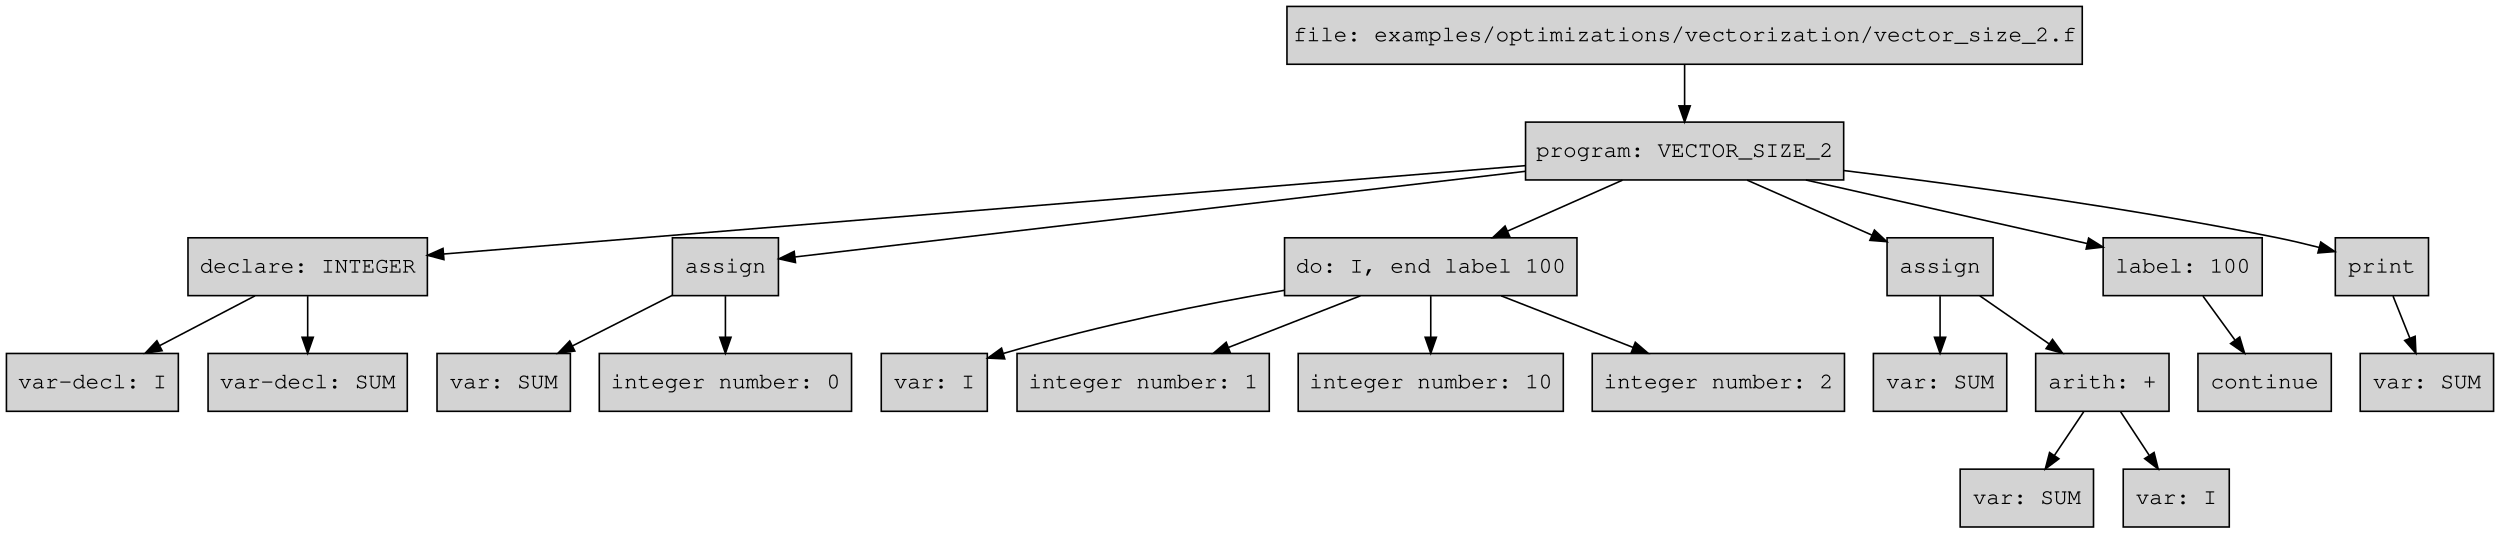
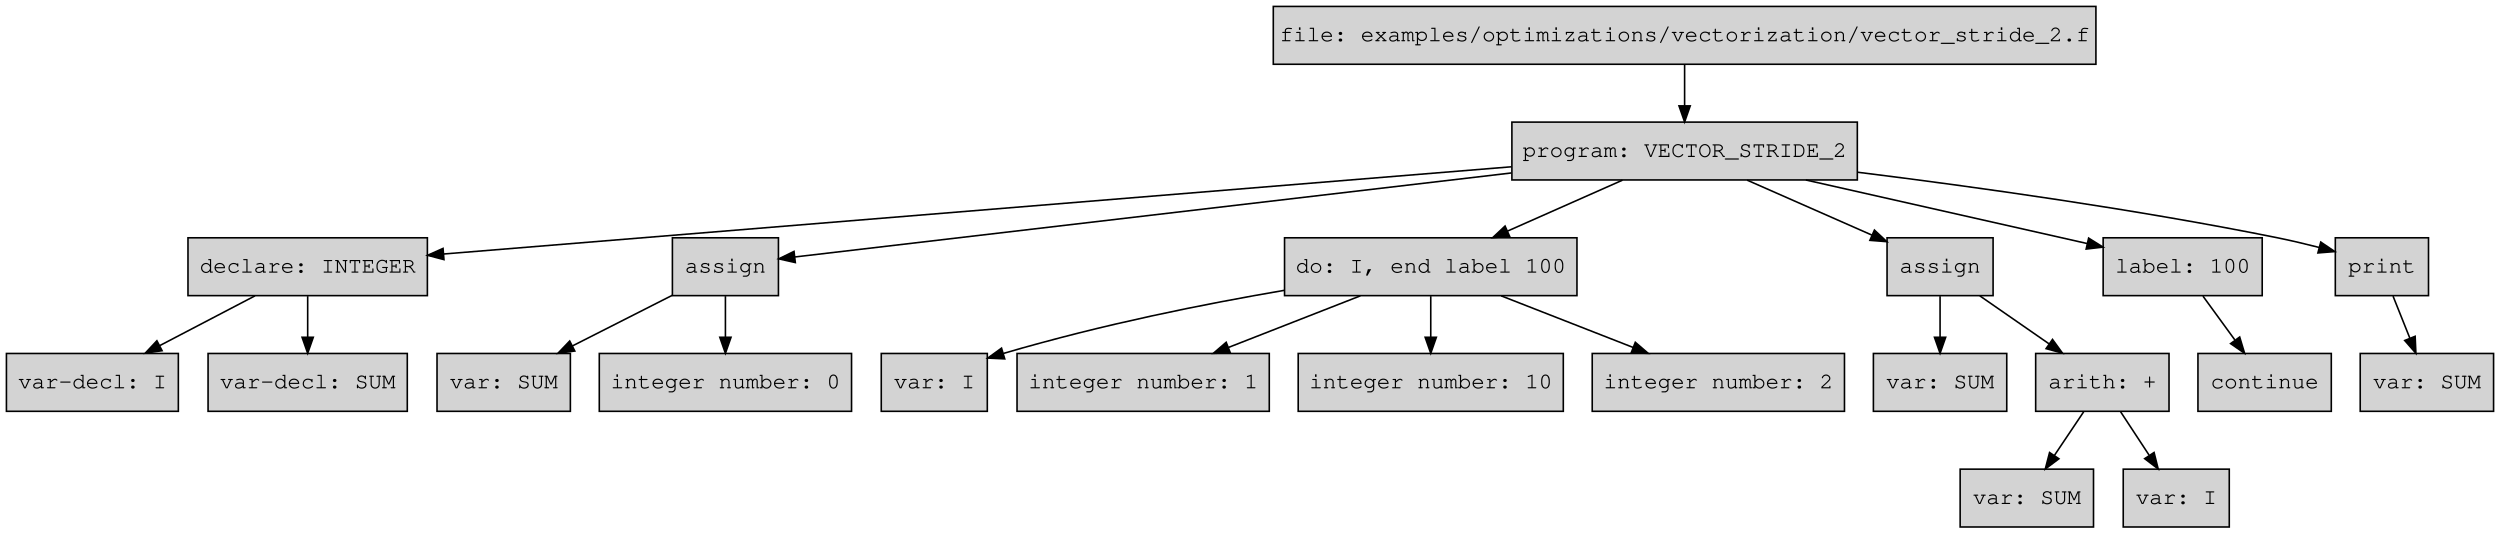
<svg xmlns="http://www.w3.org/2000/svg" width="1556pt" height="332pt" viewBox="0.00 0.00 1556.00 332.00">
  <g id="graph0" class="graph" transform="scale(1 1) rotate(0) translate(4 328)">
    <g id="node1" class="node">
-       <polygon fill="lightgray" stroke="black" points="1292,-324 797,-324 797,-288 1292,-288 1292,-324" />
-       <text text-anchor="middle" x="1044.5" y="-302.3" font-family="Courier,monospace" font-size="14.00">file: examples/optimizations/vectorization/vector_size_2.f</text>
+       <polygon fill="lightgray" stroke="black" points="1300.5,-324 788.5,-324 788.5,-288 1300.5,-288 1300.5,-324" />
+       <text text-anchor="middle" x="1044.5" y="-302.3" font-family="Courier,monospace" font-size="14.00">file: examples/optimizations/vectorization/vector_stride_2.f</text>
    </g>
    <g id="node2" class="node">
-       <polygon fill="lightgray" stroke="black" points="1143.5,-252 945.5,-252 945.5,-216 1143.5,-216 1143.5,-252" />
-       <text text-anchor="middle" x="1044.5" y="-230.3" font-family="Courier,monospace" font-size="14.00">program: VECTOR_SIZE_2</text>
+       <polygon fill="lightgray" stroke="black" points="1152,-252 937,-252 937,-216 1152,-216 1152,-252" />
+       <text text-anchor="middle" x="1044.5" y="-230.3" font-family="Courier,monospace" font-size="14.00">program: VECTOR_STRIDE_2</text>
    </g>
    <g id="edge1" class="edge">
      <path fill="none" stroke="black" d="M1044.5,-287.7C1044.5,-279.98 1044.5,-270.71 1044.5,-262.11" />
      <polygon fill="black" stroke="black" points="1048,-262.1 1044.5,-252.1 1041,-262.1 1048,-262.1" />
    </g>
    <g id="node3" class="node">
      <polygon fill="lightgray" stroke="black" points="262,-180 113,-180 113,-144 262,-144 262,-180" />
      <text text-anchor="middle" x="187.5" y="-158.3" font-family="Courier,monospace" font-size="14.00">declare: INTEGER</text>
    </g>
    <g id="edge2" class="edge">
-       <path fill="none" stroke="black" d="M945.35,-224.9C775.49,-211.03 431.73,-182.95 272.28,-169.92" />
-       <polygon fill="black" stroke="black" points="272.3,-166.41 262.05,-169.09 271.73,-173.39 272.3,-166.41" />
+       <path fill="none" stroke="black" d="M936.83,-224.21C764.17,-210.1 428.9,-182.72 272.13,-169.91" />
+       <polygon fill="black" stroke="black" points="272.32,-166.42 262.07,-169.09 271.75,-173.39 272.32,-166.42" />
    </g>
    <g id="node6" class="node">
      <polygon fill="lightgray" stroke="black" points="480.5,-180 414.5,-180 414.5,-144 480.5,-144 480.5,-180" />
      <text text-anchor="middle" x="447.5" y="-158.3" font-family="Courier,monospace" font-size="14.00">assign</text>
    </g>
    <g id="edge5" class="edge">
-       <path fill="none" stroke="black" d="M945.25,-221.36C813.26,-205.89 585.62,-179.2 490.86,-168.08" />
-       <polygon fill="black" stroke="black" points="491.11,-164.59 480.77,-166.9 490.3,-171.54 491.11,-164.59" />
+       <path fill="none" stroke="black" d="M936.73,-220.36C803.66,-204.76 583.55,-178.95 490.82,-168.08" />
+       <polygon fill="black" stroke="black" points="491.01,-164.58 480.67,-166.89 490.2,-171.53 491.01,-164.58" />
    </g>
    <g id="node9" class="node">
      <polygon fill="lightgray" stroke="black" points="977.5,-180 795.5,-180 795.5,-144 977.5,-144 977.5,-180" />
      <text text-anchor="middle" x="886.5" y="-158.3" font-family="Courier,monospace" font-size="14.00">do: I, end label 100</text>
    </g>
    <g id="edge8" class="edge">
      <path fill="none" stroke="black" d="M1005.85,-215.88C984.25,-206.31 957.15,-194.3 934.23,-184.15" />
      <polygon fill="black" stroke="black" points="935.59,-180.92 925.03,-180.07 932.75,-187.32 935.59,-180.92" />
    </g>
    <g id="node14" class="node">
      <polygon fill="lightgray" stroke="black" points="1236.5,-180 1170.5,-180 1170.5,-144 1236.5,-144 1236.5,-180" />
      <text text-anchor="middle" x="1203.5" y="-158.3" font-family="Courier,monospace" font-size="14.00">assign</text>
    </g>
    <g id="edge13" class="edge">
      <path fill="none" stroke="black" d="M1083.4,-215.88C1106.93,-205.51 1136.96,-192.29 1161.1,-181.66" />
      <polygon fill="black" stroke="black" points="1162.64,-184.81 1170.38,-177.58 1159.82,-178.41 1162.64,-184.81" />
    </g>
    <g id="node19" class="node">
      <polygon fill="lightgray" stroke="black" points="1404,-180 1305,-180 1305,-144 1404,-144 1404,-180" />
      <text text-anchor="middle" x="1354.5" y="-158.3" font-family="Courier,monospace" font-size="14.00">label: 100</text>
    </g>
    <g id="edge18" class="edge">
      <path fill="none" stroke="black" d="M1119.94,-215.97C1173.76,-203.81 1245.14,-187.69 1294.97,-176.44" />
      <polygon fill="black" stroke="black" points="1295.96,-179.81 1304.94,-174.19 1294.42,-172.98 1295.96,-179.81" />
    </g>
    <g id="node21" class="node">
      <polygon fill="lightgray" stroke="black" points="1507.5,-180 1449.5,-180 1449.5,-144 1507.5,-144 1507.5,-180" />
      <text text-anchor="middle" x="1478.5" y="-158.3" font-family="Courier,monospace" font-size="14.00">print</text>
    </g>
    <g id="edge20" class="edge">
-       <path fill="none" stroke="black" d="M1143.69,-221.84C1218.27,-212.71 1322.78,-198.32 1413.5,-180 1421.96,-178.29 1430.97,-176.15 1439.49,-173.97" />
+       <path fill="none" stroke="black" d="M1152.02,-220.82C1225.93,-211.65 1326.11,-197.64 1413.5,-180 1421.96,-178.29 1430.97,-176.15 1439.49,-173.97" />
      <polygon fill="black" stroke="black" points="1440.44,-177.34 1449.22,-171.41 1438.66,-170.57 1440.44,-177.34" />
    </g>
    <g id="node4" class="node">
      <polygon fill="lightgray" stroke="black" points="107,-108 0,-108 0,-72 107,-72 107,-108" />
      <text text-anchor="middle" x="53.5" y="-86.3" font-family="Courier,monospace" font-size="14.00">var-decl: I</text>
    </g>
    <g id="edge3" class="edge">
      <path fill="none" stroke="black" d="M154.72,-143.88C136.87,-134.55 114.6,-122.92 95.5,-112.94" />
      <polygon fill="black" stroke="black" points="96.89,-109.72 86.41,-108.19 93.65,-115.92 96.89,-109.72" />
    </g>
    <g id="node5" class="node">
      <polygon fill="lightgray" stroke="black" points="249.5,-108 125.5,-108 125.5,-72 249.5,-72 249.5,-108" />
      <text text-anchor="middle" x="187.5" y="-86.3" font-family="Courier,monospace" font-size="14.00">var-decl: SUM</text>
    </g>
    <g id="edge4" class="edge">
      <path fill="none" stroke="black" d="M187.5,-143.7C187.5,-135.98 187.5,-126.71 187.5,-118.11" />
      <polygon fill="black" stroke="black" points="191,-118.1 187.5,-108.1 184,-118.1 191,-118.1" />
    </g>
    <g id="node7" class="node">
      <polygon fill="lightgray" stroke="black" points="351,-108 268,-108 268,-72 351,-72 351,-108" />
      <text text-anchor="middle" x="309.5" y="-86.3" font-family="Courier,monospace" font-size="14.00">var: SUM</text>
    </g>
    <g id="edge6" class="edge">
      <path fill="none" stroke="black" d="M414.45,-144.23C395.78,-134.76 372.23,-122.82 352.18,-112.65" />
      <polygon fill="black" stroke="black" points="353.75,-109.52 343.24,-108.12 350.58,-115.76 353.75,-109.52" />
    </g>
    <g id="node8" class="node">
      <polygon fill="lightgray" stroke="black" points="526,-108 369,-108 369,-72 526,-72 526,-108" />
      <text text-anchor="middle" x="447.5" y="-86.3" font-family="Courier,monospace" font-size="14.00">integer number: 0</text>
    </g>
    <g id="edge7" class="edge">
      <path fill="none" stroke="black" d="M447.5,-143.7C447.5,-135.98 447.5,-126.71 447.5,-118.11" />
      <polygon fill="black" stroke="black" points="451,-118.1 447.5,-108.1 444,-118.1 451,-118.1" />
    </g>
    <g id="node10" class="node">
      <polygon fill="lightgray" stroke="black" points="610.5,-108 544.5,-108 544.5,-72 610.5,-72 610.5,-108" />
      <text text-anchor="middle" x="577.5" y="-86.3" font-family="Courier,monospace" font-size="14.00">var: I</text>
    </g>
    <g id="edge9" class="edge">
      <path fill="none" stroke="black" d="M795.24,-147.28C745.71,-138.79 683.43,-126.46 620.47,-108.01" />
      <polygon fill="black" stroke="black" points="621.35,-104.63 610.77,-105.13 619.35,-111.33 621.35,-104.63" />
    </g>
    <g id="node11" class="node">
      <polygon fill="lightgray" stroke="black" points="786,-108 629,-108 629,-72 786,-72 786,-108" />
      <text text-anchor="middle" x="707.5" y="-86.3" font-family="Courier,monospace" font-size="14.00">integer number: 1</text>
    </g>
    <g id="edge10" class="edge">
      <path fill="none" stroke="black" d="M842.71,-143.88C817.92,-134.18 786.72,-121.98 760.54,-111.74" />
      <polygon fill="black" stroke="black" points="761.73,-108.45 751.15,-108.07 759.18,-114.97 761.73,-108.45" />
    </g>
    <g id="node12" class="node">
      <polygon fill="lightgray" stroke="black" points="969,-108 804,-108 804,-72 969,-72 969,-108" />
      <text text-anchor="middle" x="886.5" y="-86.3" font-family="Courier,monospace" font-size="14.00">integer number: 10</text>
    </g>
    <g id="edge11" class="edge">
      <path fill="none" stroke="black" d="M886.5,-143.7C886.5,-135.98 886.5,-126.71 886.5,-118.11" />
      <polygon fill="black" stroke="black" points="890,-118.1 886.5,-108.1 883,-118.1 890,-118.1" />
    </g>
    <g id="node13" class="node">
      <polygon fill="lightgray" stroke="black" points="1144,-108 987,-108 987,-72 1144,-72 1144,-108" />
      <text text-anchor="middle" x="1065.5" y="-86.3" font-family="Courier,monospace" font-size="14.00">integer number: 2</text>
    </g>
    <g id="edge12" class="edge">
      <path fill="none" stroke="black" d="M930.29,-143.88C955.08,-134.18 986.28,-121.98 1012.46,-111.74" />
      <polygon fill="black" stroke="black" points="1013.82,-114.97 1021.85,-108.07 1011.27,-108.45 1013.82,-114.97" />
    </g>
    <g id="node15" class="node">
      <polygon fill="lightgray" stroke="black" points="1245,-108 1162,-108 1162,-72 1245,-72 1245,-108" />
      <text text-anchor="middle" x="1203.5" y="-86.3" font-family="Courier,monospace" font-size="14.00">var: SUM</text>
    </g>
    <g id="edge14" class="edge">
      <path fill="none" stroke="black" d="M1203.5,-143.7C1203.5,-135.98 1203.5,-126.71 1203.5,-118.11" />
      <polygon fill="black" stroke="black" points="1207,-118.1 1203.5,-108.1 1200,-118.1 1207,-118.1" />
    </g>
    <g id="node16" class="node">
      <polygon fill="lightgray" stroke="black" points="1346,-108 1263,-108 1263,-72 1346,-72 1346,-108" />
      <text text-anchor="middle" x="1304.5" y="-86.3" font-family="Courier,monospace" font-size="14.00">arith: +</text>
    </g>
    <g id="edge15" class="edge">
      <path fill="none" stroke="black" d="M1228.21,-143.88C1241.17,-134.89 1257.23,-123.76 1271.27,-114.03" />
      <polygon fill="black" stroke="black" points="1273.47,-116.76 1279.7,-108.19 1269.48,-111.01 1273.47,-116.76" />
    </g>
    <g id="node17" class="node">
      <polygon fill="lightgray" stroke="black" points="1299,-36 1216,-36 1216,0 1299,0 1299,-36" />
      <text text-anchor="middle" x="1257.5" y="-14.3" font-family="Courier,monospace" font-size="14.00">var: SUM</text>
    </g>
    <g id="edge16" class="edge">
      <path fill="none" stroke="black" d="M1292.88,-71.7C1287.36,-63.47 1280.65,-53.48 1274.57,-44.42" />
      <polygon fill="black" stroke="black" points="1277.46,-42.46 1268.98,-36.1 1271.65,-46.36 1277.46,-42.46" />
    </g>
    <g id="node18" class="node">
      <polygon fill="lightgray" stroke="black" points="1383.5,-36 1317.5,-36 1317.5,0 1383.5,0 1383.5,-36" />
      <text text-anchor="middle" x="1350.5" y="-14.3" font-family="Courier,monospace" font-size="14.00">var: I</text>
    </g>
    <g id="edge17" class="edge">
      <path fill="none" stroke="black" d="M1315.87,-71.7C1321.22,-63.56 1327.7,-53.69 1333.61,-44.7" />
      <polygon fill="black" stroke="black" points="1336.69,-46.38 1339.26,-36.1 1330.84,-42.54 1336.69,-46.38" />
    </g>
    <g id="node20" class="node">
      <polygon fill="lightgray" stroke="black" points="1447,-108 1364,-108 1364,-72 1447,-72 1447,-108" />
      <text text-anchor="middle" x="1405.5" y="-86.3" font-family="Courier,monospace" font-size="14.00">continue</text>
    </g>
    <g id="edge19" class="edge">
      <path fill="none" stroke="black" d="M1367.11,-143.7C1373.1,-135.47 1380.38,-125.48 1386.98,-116.42" />
      <polygon fill="black" stroke="black" points="1389.98,-118.25 1393.04,-108.1 1384.32,-114.13 1389.98,-118.25" />
    </g>
    <g id="node22" class="node">
      <polygon fill="lightgray" stroke="black" points="1548,-108 1465,-108 1465,-72 1548,-72 1548,-108" />
      <text text-anchor="middle" x="1506.5" y="-86.3" font-family="Courier,monospace" font-size="14.00">var: SUM</text>
    </g>
    <g id="edge21" class="edge">
      <path fill="none" stroke="black" d="M1485.42,-143.7C1488.57,-135.81 1492.38,-126.3 1495.88,-117.55" />
      <polygon fill="black" stroke="black" points="1499.19,-118.69 1499.66,-108.1 1492.69,-116.09 1499.19,-118.69" />
    </g>
  </g>
</svg>
